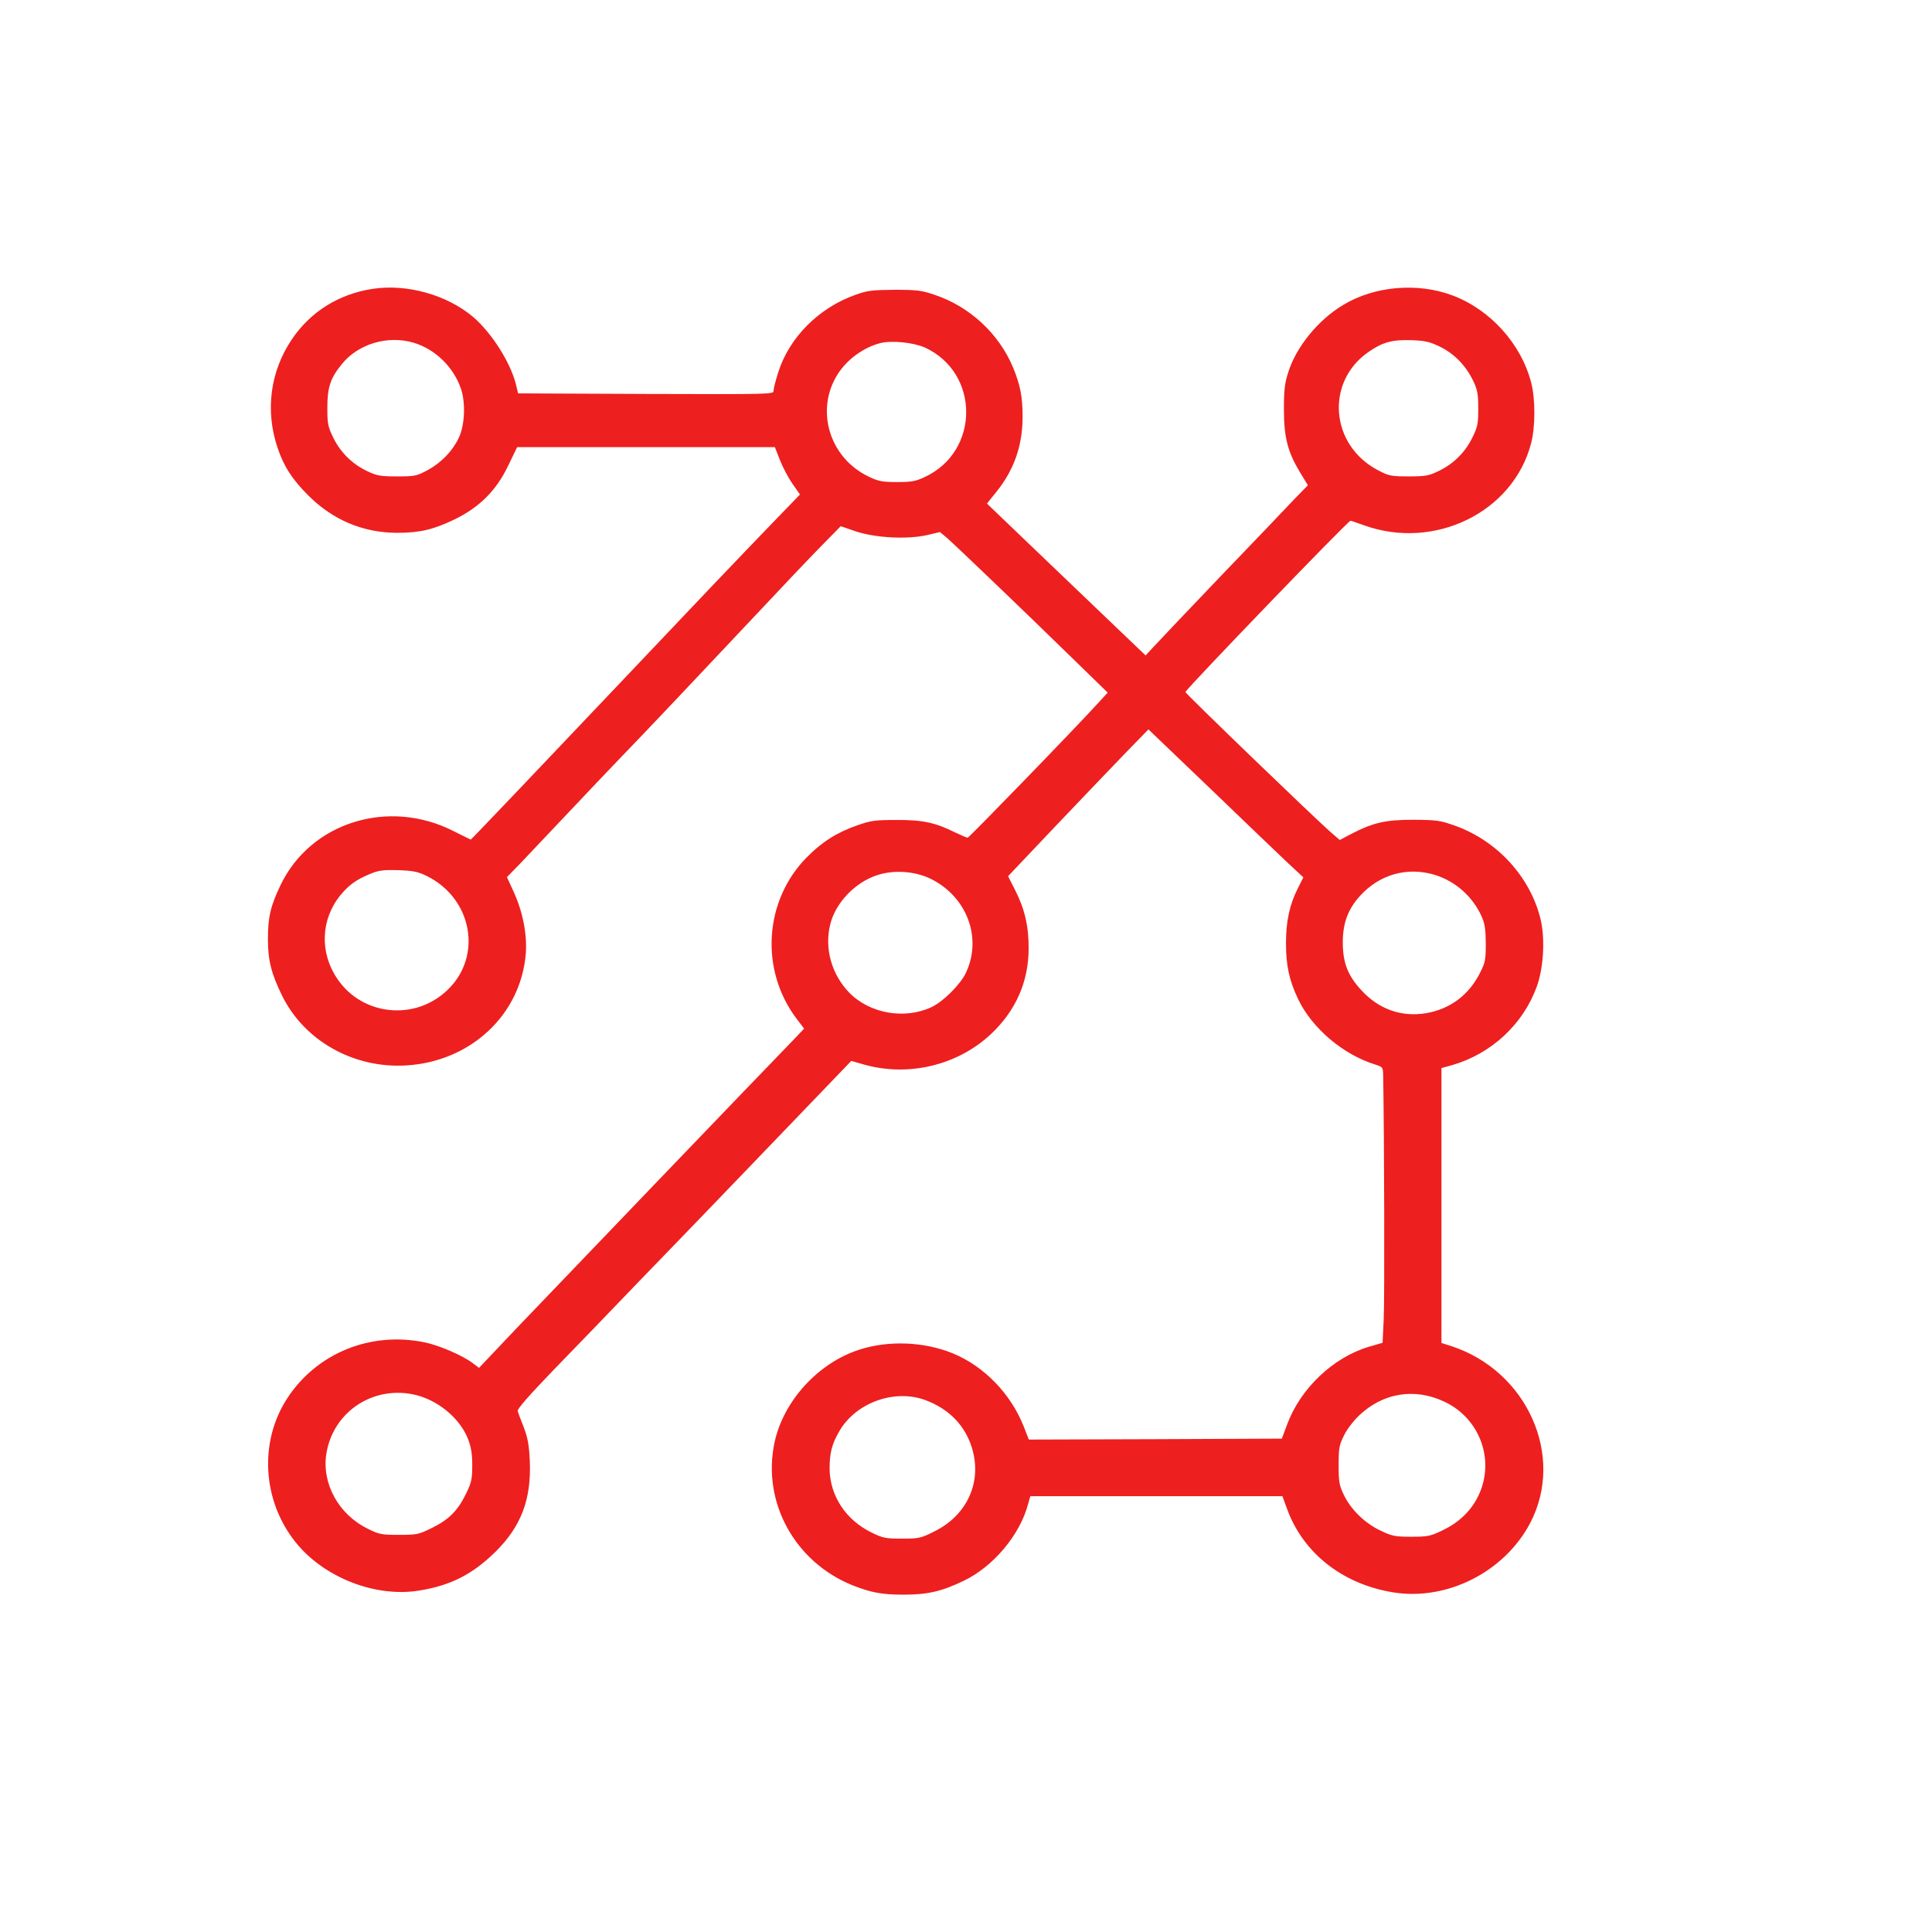
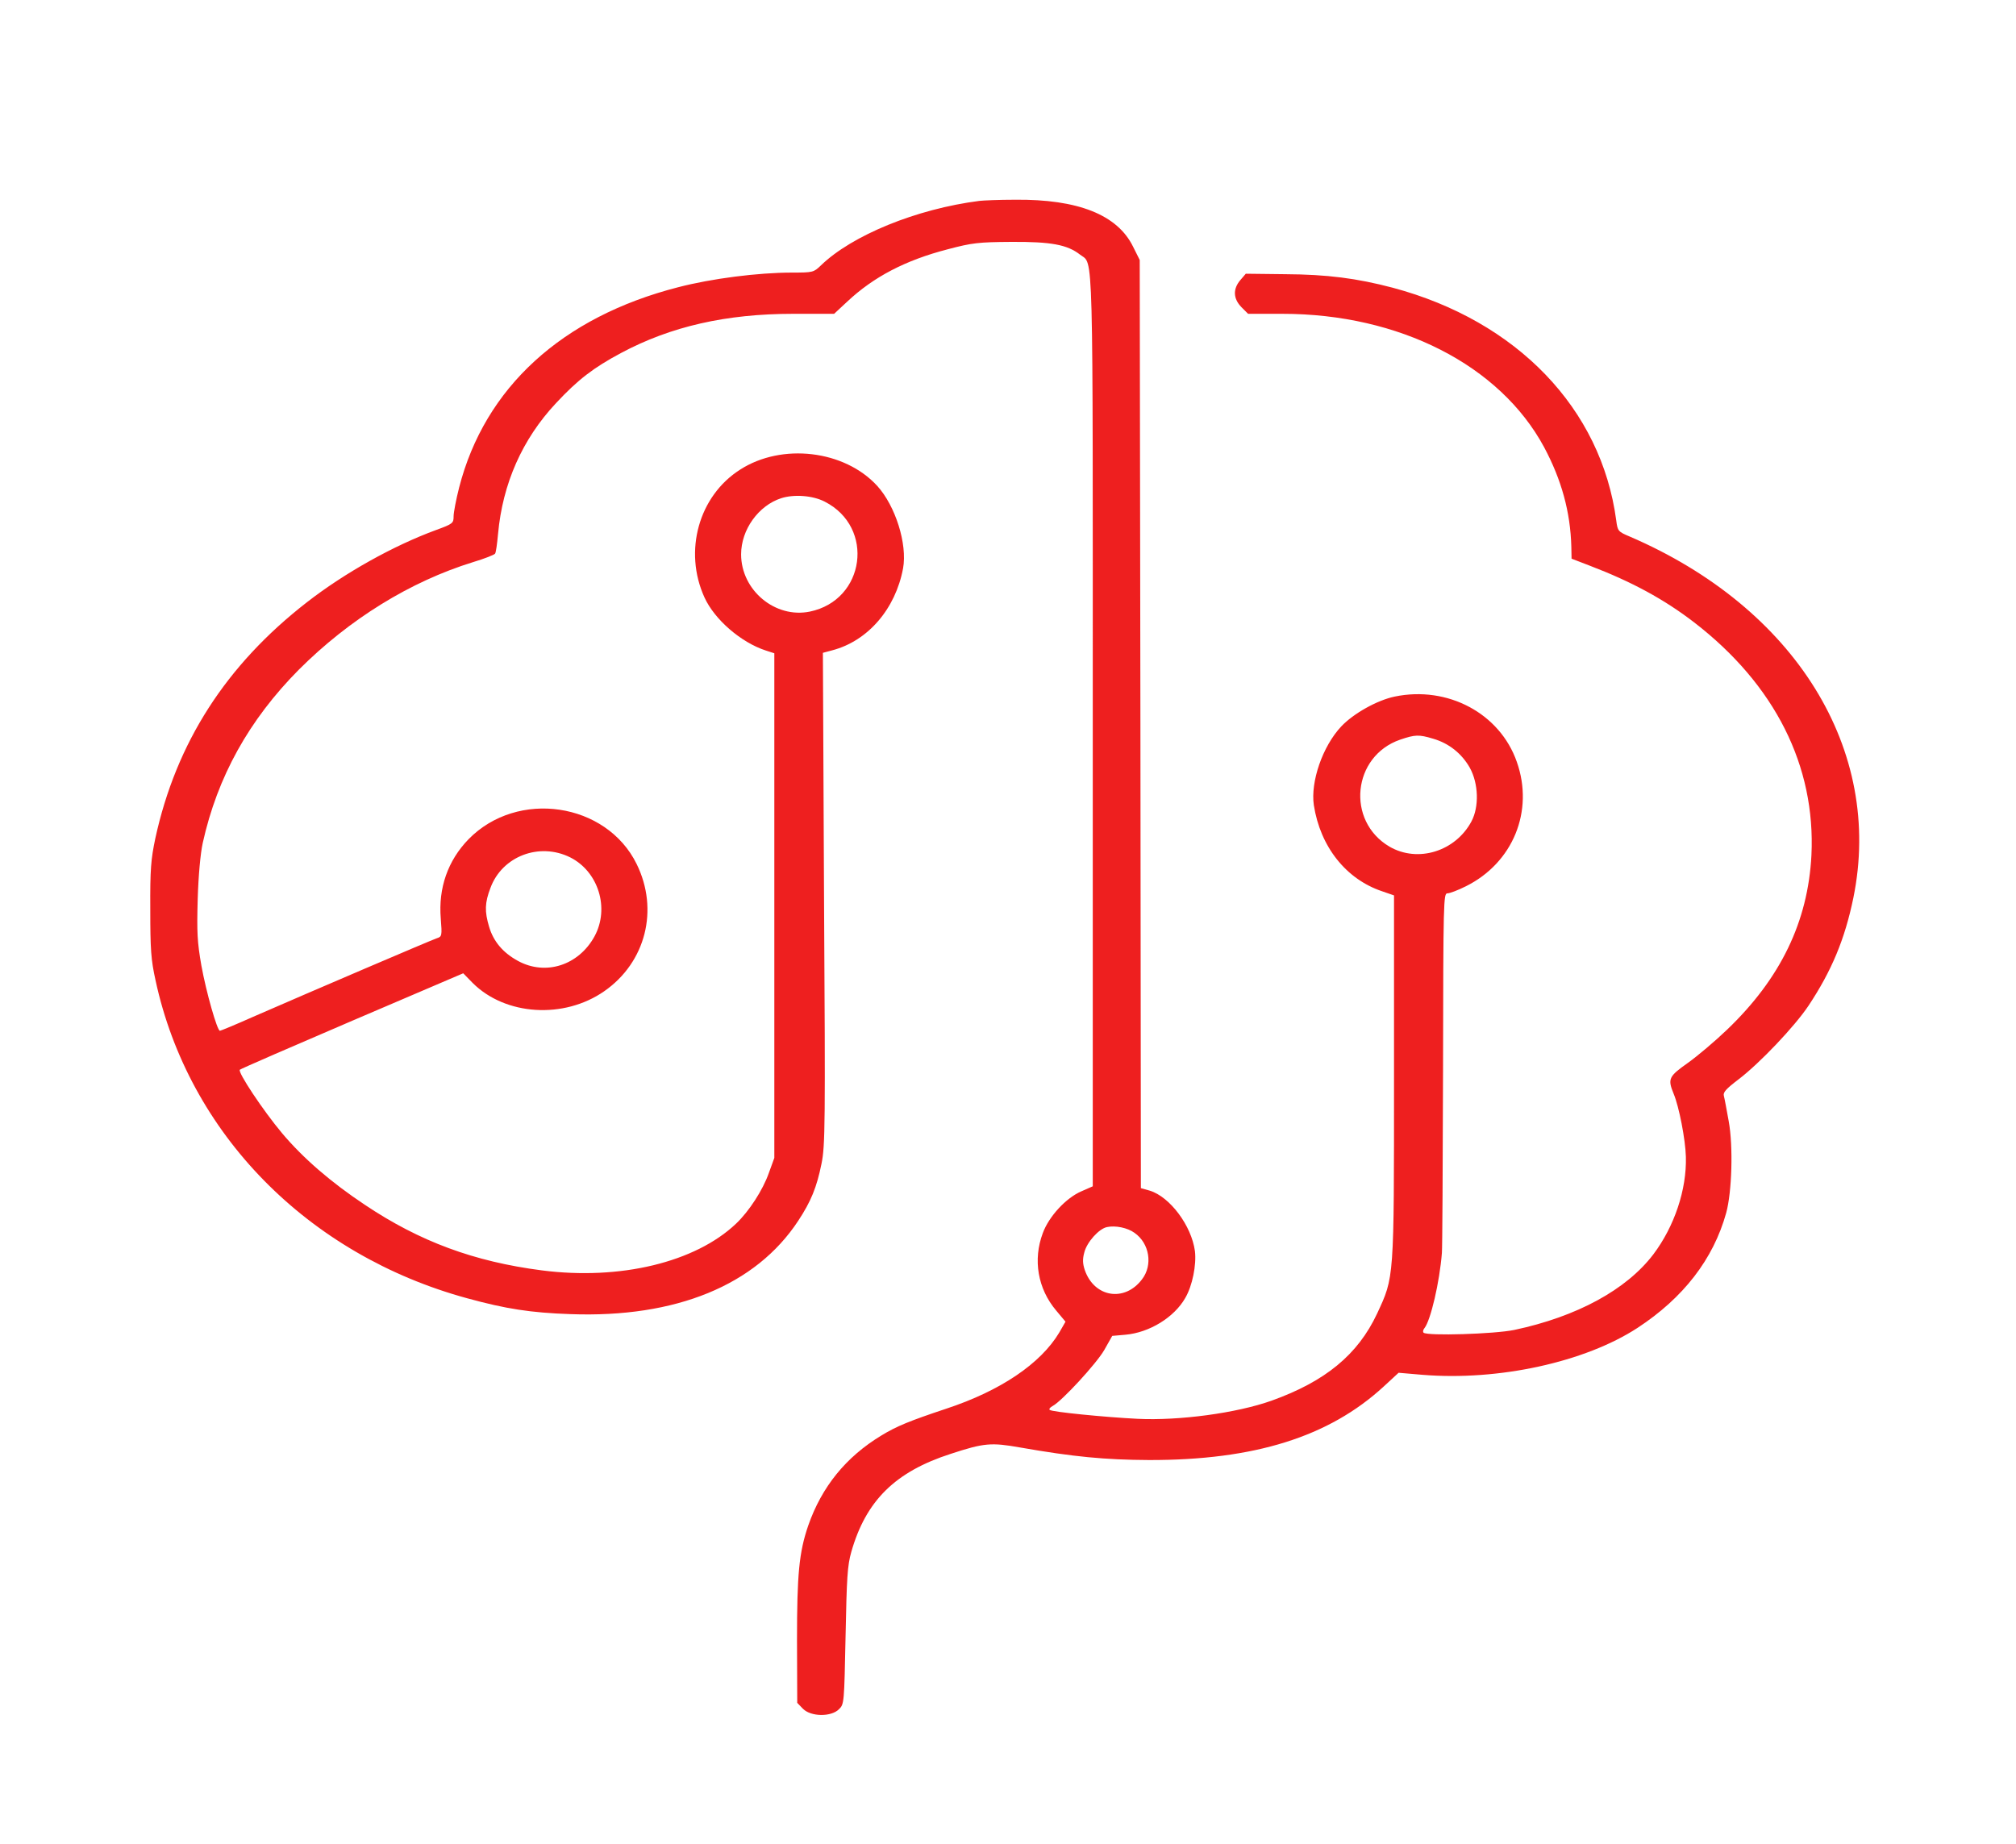
- <svg xmlns="http://www.w3.org/2000/svg" version="1.0" width="1024pt" height="1024pt" viewBox="0 0 1024 1024" preserveAspectRatio="xMidYMid meet">
-   <g transform="translate(0,1024) scale(0.1,-0.1)" fill="#ee1f1f" stroke="none">
-     <path d="M1975 8709 c-179 -27 -331 -122 -429 -269 -114 -169 -141 -377 -75 -573 33 -98 76 -166 163 -253 130 -130 291 -198 471 -198 120 0 192 17 302 70 133 64 224 154 287 287 l47 97 683 0 683 0 27 -69 c15 -38 45 -95 67 -126 l39 -56 -118 -122 c-184 -190 -479 -500 -812 -852 -454 -479 -812 -855 -815 -855 -1 0 -41 20 -89 44 -346 177 -759 48 -919 -285 -53 -111 -67 -169 -67 -287 0 -111 18 -183 75 -299 118 -240 380 -387 659 -370 343 21 608 271 633 595 7 100 -16 219 -64 324 l-36 79 70 72 c38 40 150 158 248 262 99 105 227 240 285 300 129 133 404 424 720 760 129 138 282 299 340 358 l106 108 79 -27 c104 -35 274 -44 379 -20 l68 16 37 -31 c48 -42 429 -407 664 -637 l188 -183 -43 -47 c-129 -142 -692 -722 -699 -722 -5 0 -35 13 -67 28 -103 52 -174 67 -312 66 -110 0 -134 -3 -205 -28 -109 -38 -187 -87 -270 -171 -225 -229 -248 -595 -54 -853 l41 -54 -59 -62 c-124 -127 -1278 -1330 -1467 -1528 l-197 -208 -32 24 c-53 41 -178 95 -255 111 -288 60 -574 -57 -730 -297 -149 -229 -132 -540 43 -760 148 -187 420 -295 652 -259 169 26 287 86 409 206 137 136 191 279 182 484 -4 83 -11 121 -32 176 -15 39 -30 77 -32 86 -4 10 61 84 192 220 109 112 306 316 438 454 133 137 311 322 396 410 85 88 287 298 448 466 l294 306 66 -19 c236 -67 496 -5 673 160 132 124 200 276 201 453 1 119 -21 212 -72 312 l-37 73 256 270 c141 148 308 323 372 389 l116 119 328 -314 c180 -173 364 -350 410 -393 l83 -77 -29 -58 c-44 -87 -63 -173 -63 -292 0 -117 17 -196 64 -295 74 -155 238 -294 408 -347 41 -13 42 -14 43 -58 6 -305 8 -1194 3 -1291 l-6 -126 -72 -21 c-190 -56 -364 -222 -434 -412 l-28 -75 -670 -3 -671 -2 -27 69 c-68 173 -210 320 -376 388 -152 62 -341 70 -497 19 -218 -71 -401 -272 -448 -492 -67 -316 108 -634 415 -757 97 -38 153 -49 270 -49 126 0 201 17 319 74 156 75 297 243 340 406 l12 42 668 0 668 0 26 -71 c86 -233 295 -396 562 -439 286 -46 592 110 727 371 183 354 -19 803 -419 934 l-53 17 0 728 0 729 58 16 c206 60 374 215 447 415 36 99 45 252 21 355 -53 225 -230 419 -455 499 -79 28 -96 30 -221 31 -148 0 -213 -15 -332 -77 l-57 -30 -50 43 c-95 84 -769 734 -768 741 4 17 862 908 875 908 3 0 34 -11 71 -24 374 -135 791 69 886 434 23 85 23 235 1 320 -52 206 -217 389 -417 464 -185 70 -416 50 -581 -51 -132 -79 -248 -222 -290 -356 -19 -59 -23 -95 -23 -197 0 -148 20 -225 85 -333 l42 -69 -74 -76 c-40 -43 -217 -228 -394 -412 -176 -184 -336 -353 -356 -375 l-36 -39 -203 194 c-112 107 -302 289 -421 403 l-217 208 50 62 c94 117 139 245 139 399 0 103 -12 166 -50 259 -75 180 -229 324 -418 387 -68 23 -92 26 -212 26 -119 -1 -143 -4 -207 -27 -194 -69 -350 -226 -408 -410 -14 -43 -25 -87 -25 -98 0 -19 -11 -19 -677 -17 l-677 3 -12 50 c-30 117 -129 271 -225 354 -139 118 -352 178 -534 150z m216 -285 c114 -34 210 -126 251 -241 27 -77 22 -197 -11 -265 -33 -69 -92 -130 -163 -169 -60 -32 -68 -34 -163 -34 -87 0 -107 3 -157 27 -79 37 -142 98 -181 177 -29 60 -32 74 -32 161 0 106 16 156 76 229 86 108 243 155 380 115z m5442 -22 c77 -38 137 -101 176 -182 22 -47 26 -69 26 -145 0 -82 -3 -97 -32 -156 -39 -79 -102 -140 -181 -177 -50 -24 -69 -27 -157 -27 -92 0 -105 3 -160 32 -255 132 -282 469 -51 628 75 52 125 65 227 62 74 -3 96 -8 152 -35z m-2731 -4 c292 -134 292 -550 0 -686 -48 -23 -71 -27 -147 -27 -77 0 -99 4 -147 27 -242 113 -302 423 -117 608 47 47 113 86 173 101 61 16 177 4 238 -23z m-2640 -2801 c240 -118 297 -423 112 -602 -172 -168 -453 -140 -586 57 -95 139 -88 316 17 444 44 53 82 81 154 111 48 20 69 23 151 21 80 -3 105 -8 152 -31z m2671 -15 c193 -95 275 -315 185 -501 -29 -60 -120 -151 -181 -179 -143 -67 -328 -34 -436 77 -93 96 -132 233 -101 360 27 114 131 224 248 262 89 30 201 22 285 -19z m2675 20 c107 -34 196 -113 244 -217 18 -41 22 -68 23 -145 0 -84 -3 -102 -28 -151 -58 -120 -159 -197 -288 -219 -129 -22 -250 20 -342 120 -73 78 -100 147 -100 255 0 101 27 175 90 245 104 116 253 158 401 112z m-5416 -2753 c125 -26 246 -125 289 -237 16 -42 22 -78 22 -138 0 -70 -4 -91 -30 -145 -45 -94 -92 -142 -181 -186 -73 -36 -80 -38 -177 -38 -93 0 -105 2 -167 33 -154 76 -244 240 -218 399 36 218 243 358 462 312z m5463 -38 c195 -91 274 -324 174 -512 -40 -75 -102 -132 -187 -172 -61 -29 -76 -32 -162 -32 -86 0 -101 3 -162 32 -84 39 -160 114 -196 191 -24 50 -27 69 -27 157 0 89 3 106 28 156 15 32 51 79 82 108 126 119 293 146 450 72z m-2750 8 c124 -46 210 -134 246 -252 56 -180 -24 -358 -199 -444 -72 -36 -81 -38 -172 -38 -88 0 -101 3 -162 33 -136 67 -219 194 -221 337 0 85 12 133 55 205 89 148 292 219 453 159z" />
+ <svg xmlns="http://www.w3.org/2000/svg" version="1.0" width="880pt" height="805pt" viewBox="0 0 880 805" preserveAspectRatio="xMidYMid meet">
+   <g transform="translate(0,805) scale(0.1,-0.1)" fill="#ee1f1f" stroke="none">
+     <path d="M4275 7173 c-274 -35 -556 -150 -692 -282 -31 -30 -35 -31 -125 -31 -149 0 -352 -26 -498 -64 -507 -130 -844 -438 -956 -875 -13 -51 -24 -108 -24 -125 0 -30 -3 -33 -77 -60 -185 -68 -397 -186 -563 -315 -353 -274 -571 -613 -662 -1031 -19 -91 -23 -133 -22 -310 0 -175 3 -220 23 -310 144 -668 664 -1198 1361 -1388 168 -46 276 -63 450 -69 460 -17 809 126 994 407 56 85 81 146 102 250 16 78 17 167 11 1157 l-5 1073 41 11 c156 41 276 181 309 358 19 106 -33 272 -113 360 -143 156 -416 188 -598 71 -181 -115 -248 -356 -156 -558 44 -97 160 -197 268 -232 l37 -12 0 -1101 0 -1102 -24 -66 c-26 -74 -86 -167 -143 -221 -178 -169 -506 -248 -848 -204 -295 38 -533 126 -772 286 -149 99 -270 204 -361 312 -84 100 -196 269 -185 278 4 4 225 100 491 214 l484 207 41 -42 c143 -143 399 -159 575 -36 181 126 239 356 141 555 -132 269 -520 327 -734 108 -90 -93 -132 -212 -121 -346 6 -75 5 -79 -17 -86 -22 -7 -543 -230 -802 -343 -76 -34 -142 -61 -145 -61 -12 0 -60 169 -81 285 -18 103 -20 144 -16 290 3 102 12 200 22 245 64 289 202 537 419 756 221 221 486 385 761 470 50 15 93 32 96 37 4 5 9 43 13 86 20 220 106 414 253 571 96 103 164 155 284 219 217 116 459 171 751 171 l179 0 57 53 c115 108 254 181 440 229 106 28 133 31 277 32 173 1 244 -12 300 -56 59 -46 55 86 55 -2077 l0 -1990 -50 -22 c-67 -29 -141 -109 -168 -182 -44 -117 -22 -243 58 -338 l41 -49 -27 -47 c-81 -136 -257 -255 -494 -333 -159 -53 -216 -76 -283 -117 -155 -94 -260 -224 -319 -393 -40 -117 -49 -212 -49 -500 l1 -274 25 -26 c35 -35 123 -36 157 -2 23 22 23 27 29 320 5 255 8 307 25 367 64 224 192 350 434 428 146 48 177 50 302 28 234 -41 371 -54 563 -55 460 -1 786 101 1025 321 l65 60 105 -9 c331 -27 708 55 938 205 200 131 331 300 387 502 25 91 31 291 11 400 -9 50 -18 99 -21 110 -5 16 9 31 64 73 92 70 244 230 305 321 101 152 159 291 196 471 132 646 -253 1267 -977 1578 -50 21 -52 24 -58 70 -65 488 -433 871 -976 1016 -156 41 -285 58 -470 59 l-171 2 -24 -28 c-33 -39 -31 -81 5 -118 l29 -29 150 0 c510 0 949 -224 1142 -582 76 -142 115 -283 119 -435 l1 -52 78 -30 c186 -71 327 -148 457 -248 353 -272 531 -627 512 -1017 -15 -290 -135 -538 -368 -761 -52 -50 -129 -115 -171 -145 -85 -60 -89 -70 -62 -136 23 -55 51 -198 53 -274 4 -143 -50 -304 -142 -426 -117 -154 -333 -272 -607 -330 -87 -18 -380 -27 -396 -12 -4 4 -2 13 4 20 27 34 66 201 76 328 2 19 4 380 5 803 1 738 2 767 19 767 11 0 47 14 81 31 205 102 298 328 222 543 -74 212 -302 333 -533 285 -77 -16 -180 -74 -233 -130 -82 -87 -135 -242 -120 -344 28 -181 140 -323 298 -376 l52 -18 0 -793 c0 -891 1 -871 -74 -1033 -84 -179 -226 -296 -461 -380 -152 -54 -403 -88 -585 -79 -141 7 -375 30 -383 39 -4 4 2 11 13 17 40 21 191 185 225 244 l35 62 57 5 c105 9 214 76 262 161 31 53 49 144 42 204 -15 111 -109 237 -197 264 l-39 11 -2 2026 -3 2026 -29 58 c-68 139 -240 208 -516 205 -69 0 -138 -3 -155 -5z m-675 -1313 c220 -112 177 -430 -65 -480 -151 -31 -300 93 -300 250 0 108 76 213 175 245 56 18 138 12 190 -15z m2656 -1035 c69 -20 125 -65 160 -127 38 -69 41 -170 7 -234 -70 -131 -234 -182 -358 -110 -190 112 -162 395 47 467 65 22 81 23 144 4z m-3767 -518 c123 -62 173 -222 106 -345 -69 -126 -213 -173 -334 -107 -66 36 -107 85 -126 149 -20 67 -19 105 6 170 51 138 213 200 348 133z m2463 -1639 c66 -46 81 -141 33 -203 -76 -101 -209 -79 -250 41 -9 27 -10 47 -2 76 11 45 64 104 99 111 37 8 90 -3 120 -25z" />
  </g>
</svg>
